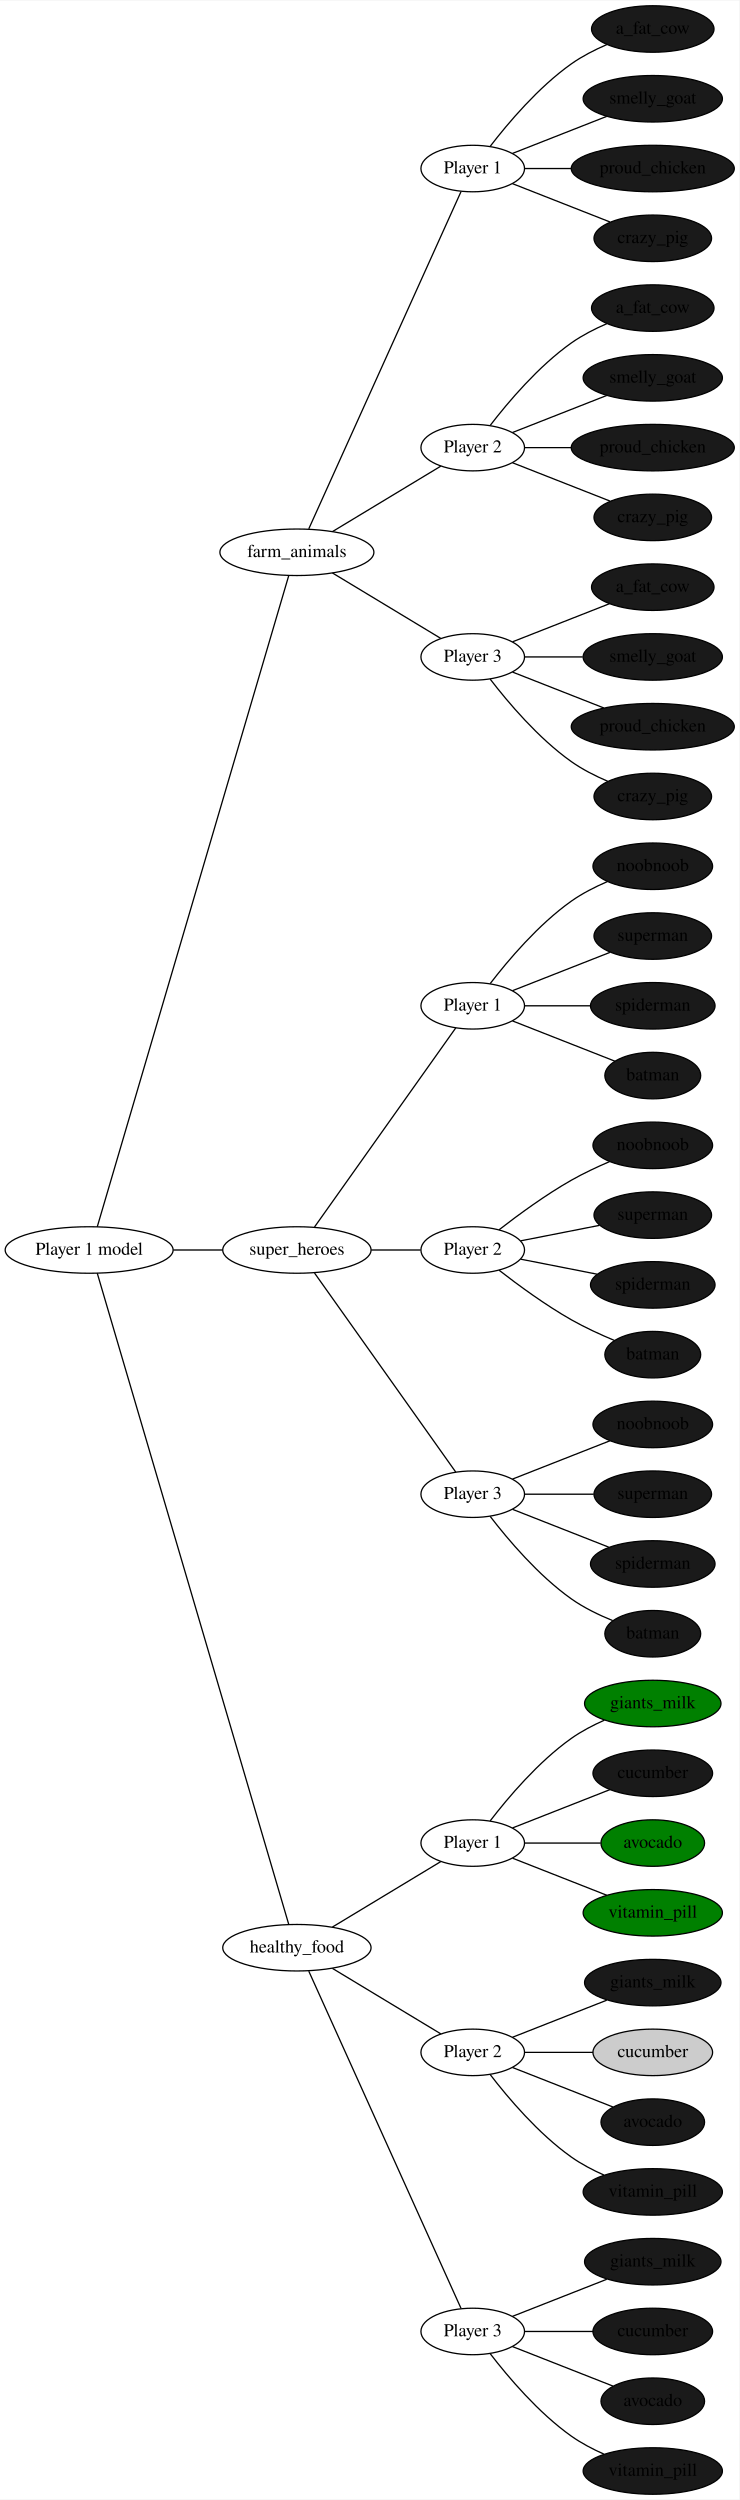
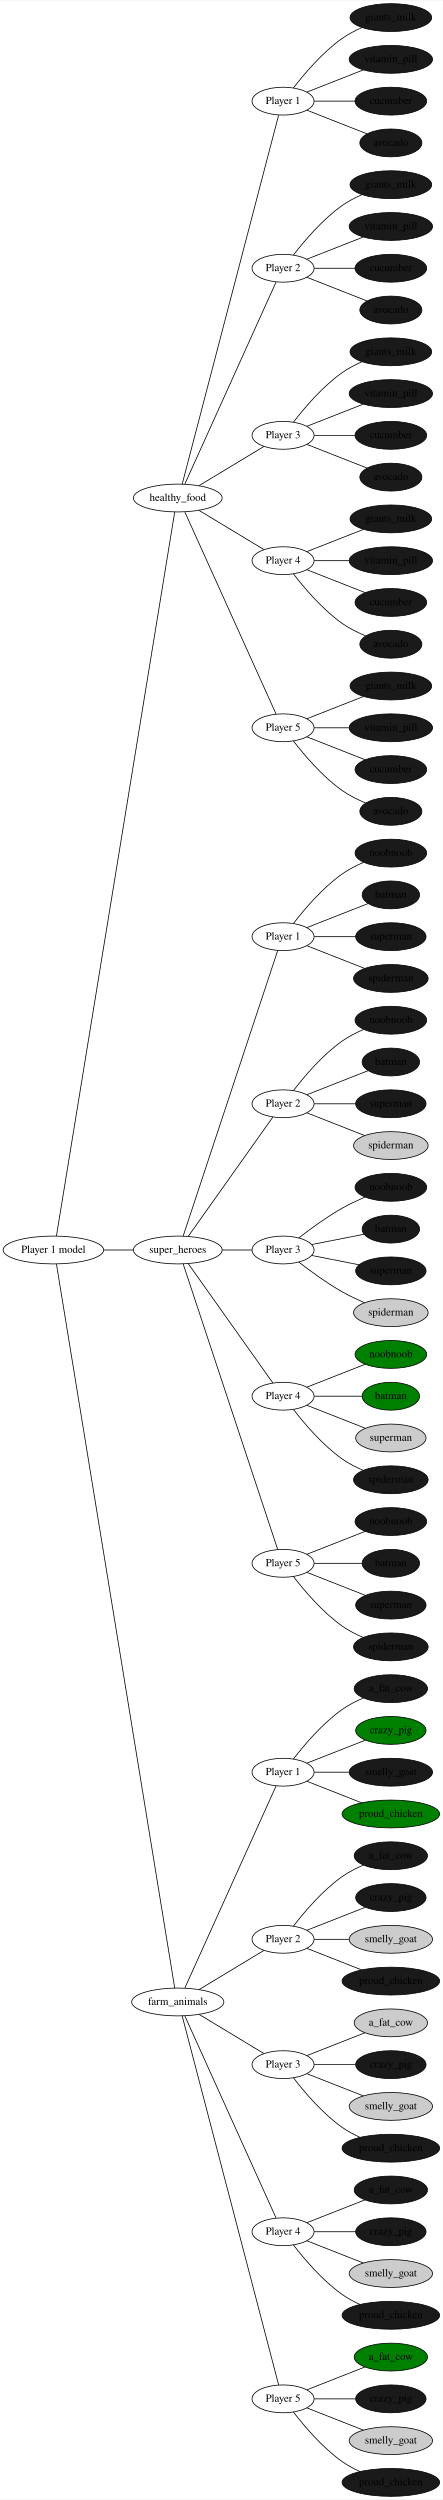
- <svg xmlns="http://www.w3.org/2000/svg" width="572pt" height="1934pt" viewBox="0.00 0.00 572.26 1934.00">
-   <g id="graph0" class="graph" transform="scale(1 1) rotate(0) translate(4 1930)">
-     <polygon fill="white" stroke="none" points="-4,4 -4,-1930 568.26,-1930 568.26,4 -4,4" />
+ <svg xmlns="http://www.w3.org/2000/svg" width="572pt" height="3230pt" viewBox="0.00 0.00 572.26 3230.00">
+   <g id="graph0" class="graph" transform="scale(1 1) rotate(0) translate(4 3226)">
+     <polygon fill="white" stroke="none" points="-4,4 -4,-3226 568.26,-3226 568.26,4 -4,4" />
    <g id="node1" class="node">
-       <ellipse fill="none" stroke="black" cx="64.994" cy="-963" rx="64.989" ry="18" />
-       <text text-anchor="middle" x="64.994" y="-959.3" font-family="Times,serif" font-size="14.00">Player 1 model</text>
+       <ellipse fill="none" stroke="black" cx="64.994" cy="-1611" rx="64.989" ry="18" />
+       <text text-anchor="middle" x="64.994" y="-1607.3" font-family="Times,serif" font-size="14.00">Player 1 model</text>
    </g>
    <g id="node2" class="node">
-       <ellipse fill="none" stroke="black" cx="225.783" cy="-1503" rx="59.59" ry="18" />
-       <text text-anchor="middle" x="225.783" y="-1499.3" font-family="Times,serif" font-size="14.00">farm_animals</text>
+       <ellipse fill="none" stroke="black" cx="225.783" cy="-2583" rx="57.391" ry="18" />
+       <text text-anchor="middle" x="225.783" y="-2579.3" font-family="Times,serif" font-size="14.00">healthy_food</text>
    </g>
    <g id="edge1" class="edge">
-       <path fill="none" stroke="black" d="M71.277,-980.967C95.439,-1063.14 195.277,-1402.66 219.48,-1484.97" />
+       <path fill="none" stroke="black" d="M68.955,-1629.12C88.782,-1750.49 202.08,-2444.03 221.843,-2565" />
+     </g>
+     <g id="node8" class="node">
+       <ellipse fill="none" stroke="black" cx="225.783" cy="-1611" rx="57.391" ry="18" />
+       <text text-anchor="middle" x="225.783" y="-1607.3" font-family="Times,serif" font-size="14.00">super_heroes</text>
+     </g>
+     <g id="edge7" class="edge">
+       <path fill="none" stroke="black" d="M130.122,-1611C142.775,-1611 155.965,-1611 168.342,-1611" />
+     </g>
+     <g id="node14" class="node">
+       <ellipse fill="none" stroke="black" cx="225.783" cy="-639" rx="59.59" ry="18" />
+       <text text-anchor="middle" x="225.783" y="-635.3" font-family="Times,serif" font-size="14.00">farm_animals</text>
+     </g>
+     <g id="edge13" class="edge">
+       <path fill="none" stroke="black" d="M68.955,-1592.88C88.782,-1471.51 202.08,-777.971 221.843,-656.998" />
+     </g>
+     <g id="node3" class="node">
+       <ellipse fill="none" stroke="black" cx="361.874" cy="-3096" rx="40.094" ry="18" />
+       <text text-anchor="middle" x="361.874" y="-3092.3" font-family="Times,serif" font-size="14.00">Player 1</text>
+     </g>
+     <g id="edge2" class="edge">
+       <path fill="none" stroke="black" d="M231.477,-2600.96C252.197,-2680.23 335.366,-2998.41 356.149,-3077.92" />
+     </g>
+     <g id="node4" class="node">
+       <ellipse fill="none" stroke="black" cx="361.874" cy="-2880" rx="40.094" ry="18" />
+       <text text-anchor="middle" x="361.874" y="-2876.3" font-family="Times,serif" font-size="14.00">Player 2</text>
+     </g>
+     <g id="edge3" class="edge">
+       <path fill="none" stroke="black" d="M234.969,-2601.13C258.965,-2654.28 328.937,-2809.26 352.795,-2862.11" />
+     </g>
+     <g id="node5" class="node">
+       <ellipse fill="none" stroke="black" cx="361.874" cy="-2664" rx="40.094" ry="18" />
+       <text text-anchor="middle" x="361.874" y="-2660.3" font-family="Times,serif" font-size="14.00">Player 3</text>
+     </g>
+     <g id="edge4" class="edge">
+       <path fill="none" stroke="black" d="M253.275,-2599C277.699,-2613.76 313.624,-2635.46 337.133,-2649.66" />
    </g>
    <g id="node6" class="node">
-       <ellipse fill="none" stroke="black" cx="225.783" cy="-963" rx="57.391" ry="18" />
-       <text text-anchor="middle" x="225.783" y="-959.3" font-family="Times,serif" font-size="14.00">super_heroes</text>
+       <ellipse fill="none" stroke="black" cx="361.874" cy="-2502" rx="40.094" ry="18" />
+       <text text-anchor="middle" x="361.874" y="-2498.3" font-family="Times,serif" font-size="14.00">Player 4</text>
    </g>
    <g id="edge5" class="edge">
-       <path fill="none" stroke="black" d="M130.122,-963C142.775,-963 155.965,-963 168.342,-963" />
+       <path fill="none" stroke="black" d="M253.275,-2567C277.699,-2552.24 313.624,-2530.54 337.133,-2516.34" />
+     </g>
+     <g id="node7" class="node">
+       <ellipse fill="none" stroke="black" cx="361.874" cy="-2286" rx="40.094" ry="18" />
+       <text text-anchor="middle" x="361.874" y="-2282.3" font-family="Times,serif" font-size="14.00">Player 5</text>
+     </g>
+     <g id="edge6" class="edge">
+       <path fill="none" stroke="black" d="M234.969,-2564.87C258.965,-2511.72 328.937,-2356.74 352.795,-2303.89" />
+     </g>
+     <g id="node20" class="node">
+       <ellipse fill="#1a1a1a" stroke="black" cx="501.215" cy="-3204" rx="52.791" ry="18" />
+       <text text-anchor="middle" x="501.215" y="-3200.3" font-family="Times,serif" font-size="14.00">giants_milk</text>
+     </g>
+     <g id="edge19" class="edge">
+       <path fill="none" stroke="black" d="M375.354,-3113.14C389.088,-3131.02 412.63,-3158.91 438.171,-3177 445.936,-3182.5 454.999,-3187.22 463.761,-3191.11" />
+     </g>
+     <g id="node21" class="node">
+       <ellipse fill="#1a1a1a" stroke="black" cx="501.215" cy="-3150" rx="53.891" ry="18" />
+       <text text-anchor="middle" x="501.215" y="-3146.3" font-family="Times,serif" font-size="14.00">vitamin_pill</text>
+     </g>
+     <g id="edge20" class="edge">
+       <path fill="none" stroke="black" d="M392.675,-3107.72C414.134,-3116.15 443.143,-3127.56 465.625,-3136.4" />
+     </g>
+     <g id="node22" class="node">
+       <ellipse fill="#1a1a1a" stroke="black" cx="501.215" cy="-3096" rx="46.292" ry="18" />
+       <text text-anchor="middle" x="501.215" y="-3092.3" font-family="Times,serif" font-size="14.00">cucumber</text>
+     </g>
+     <g id="edge21" class="edge">
+       <path fill="none" stroke="black" d="M402.231,-3096C418.718,-3096 437.98,-3096 455.042,-3096" />
+     </g>
+     <g id="node23" class="node">
+       <ellipse fill="#1a1a1a" stroke="black" cx="501.215" cy="-3042" rx="40.094" ry="18" />
+       <text text-anchor="middle" x="501.215" y="-3038.3" font-family="Times,serif" font-size="14.00">avocado</text>
+     </g>
+     <g id="edge22" class="edge">
+       <path fill="none" stroke="black" d="M392.675,-3084.28C415.712,-3075.23 447.45,-3062.75 470.472,-3053.69" />
+     </g>
+     <g id="node24" class="node">
+       <ellipse fill="#1a1a1a" stroke="black" cx="501.215" cy="-2988" rx="52.791" ry="18" />
+       <text text-anchor="middle" x="501.215" y="-2984.3" font-family="Times,serif" font-size="14.00">giants_milk</text>
+     </g>
+     <g id="edge23" class="edge">
+       <path fill="none" stroke="black" d="M375.354,-2897.14C389.088,-2915.02 412.63,-2942.91 438.171,-2961 445.936,-2966.5 454.999,-2971.22 463.761,-2975.11" />
+     </g>
+     <g id="node25" class="node">
+       <ellipse fill="#1a1a1a" stroke="black" cx="501.215" cy="-2934" rx="53.891" ry="18" />
+       <text text-anchor="middle" x="501.215" y="-2930.3" font-family="Times,serif" font-size="14.00">vitamin_pill</text>
+     </g>
+     <g id="edge24" class="edge">
+       <path fill="none" stroke="black" d="M392.675,-2891.72C414.134,-2900.15 443.143,-2911.56 465.625,-2920.4" />
+     </g>
+     <g id="node26" class="node">
+       <ellipse fill="#1a1a1a" stroke="black" cx="501.215" cy="-2880" rx="46.292" ry="18" />
+       <text text-anchor="middle" x="501.215" y="-2876.3" font-family="Times,serif" font-size="14.00">cucumber</text>
+     </g>
+     <g id="edge25" class="edge">
+       <path fill="none" stroke="black" d="M402.231,-2880C418.718,-2880 437.98,-2880 455.042,-2880" />
+     </g>
+     <g id="node27" class="node">
+       <ellipse fill="#1a1a1a" stroke="black" cx="501.215" cy="-2826" rx="40.094" ry="18" />
+       <text text-anchor="middle" x="501.215" y="-2822.3" font-family="Times,serif" font-size="14.00">avocado</text>
+     </g>
+     <g id="edge26" class="edge">
+       <path fill="none" stroke="black" d="M392.675,-2868.28C415.712,-2859.23 447.45,-2846.75 470.472,-2837.69" />
+     </g>
+     <g id="node28" class="node">
+       <ellipse fill="#1a1a1a" stroke="black" cx="501.215" cy="-2772" rx="52.791" ry="18" />
+       <text text-anchor="middle" x="501.215" y="-2768.3" font-family="Times,serif" font-size="14.00">giants_milk</text>
+     </g>
+     <g id="edge27" class="edge">
+       <path fill="none" stroke="black" d="M375.354,-2681.14C389.088,-2699.02 412.63,-2726.91 438.171,-2745 445.936,-2750.5 454.999,-2755.22 463.761,-2759.11" />
+     </g>
+     <g id="node29" class="node">
+       <ellipse fill="#1a1a1a" stroke="black" cx="501.215" cy="-2718" rx="53.891" ry="18" />
+       <text text-anchor="middle" x="501.215" y="-2714.3" font-family="Times,serif" font-size="14.00">vitamin_pill</text>
+     </g>
+     <g id="edge28" class="edge">
+       <path fill="none" stroke="black" d="M392.675,-2675.72C414.134,-2684.15 443.143,-2695.56 465.625,-2704.4" />
+     </g>
+     <g id="node30" class="node">
+       <ellipse fill="#1a1a1a" stroke="black" cx="501.215" cy="-2664" rx="46.292" ry="18" />
+       <text text-anchor="middle" x="501.215" y="-2660.3" font-family="Times,serif" font-size="14.00">cucumber</text>
+     </g>
+     <g id="edge29" class="edge">
+       <path fill="none" stroke="black" d="M402.231,-2664C418.718,-2664 437.98,-2664 455.042,-2664" />
+     </g>
+     <g id="node31" class="node">
+       <ellipse fill="#1a1a1a" stroke="black" cx="501.215" cy="-2610" rx="40.094" ry="18" />
+       <text text-anchor="middle" x="501.215" y="-2606.3" font-family="Times,serif" font-size="14.00">avocado</text>
+     </g>
+     <g id="edge30" class="edge">
+       <path fill="none" stroke="black" d="M392.675,-2652.28C415.712,-2643.23 447.45,-2630.75 470.472,-2621.69" />
+     </g>
+     <g id="node32" class="node">
+       <ellipse fill="#1a1a1a" stroke="black" cx="501.215" cy="-2556" rx="52.791" ry="18" />
+       <text text-anchor="middle" x="501.215" y="-2552.3" font-family="Times,serif" font-size="14.00">giants_milk</text>
+     </g>
+     <g id="edge31" class="edge">
+       <path fill="none" stroke="black" d="M392.675,-2513.72C414.134,-2522.15 443.143,-2533.56 465.625,-2542.4" />
+     </g>
+     <g id="node33" class="node">
+       <ellipse fill="#1a1a1a" stroke="black" cx="501.215" cy="-2502" rx="53.891" ry="18" />
+       <text text-anchor="middle" x="501.215" y="-2498.3" font-family="Times,serif" font-size="14.00">vitamin_pill</text>
+     </g>
+     <g id="edge32" class="edge">
+       <path fill="none" stroke="black" d="M402.231,-2502C416.181,-2502 432.119,-2502 447.03,-2502" />
+     </g>
+     <g id="node34" class="node">
+       <ellipse fill="#1a1a1a" stroke="black" cx="501.215" cy="-2448" rx="46.292" ry="18" />
+       <text text-anchor="middle" x="501.215" y="-2444.3" font-family="Times,serif" font-size="14.00">cucumber</text>
+     </g>
+     <g id="edge33" class="edge">
+       <path fill="none" stroke="black" d="M392.675,-2490.28C414.923,-2481.54 445.287,-2469.6 468.077,-2460.64" />
+     </g>
+     <g id="node35" class="node">
+       <ellipse fill="#1a1a1a" stroke="black" cx="501.215" cy="-2394" rx="40.094" ry="18" />
+       <text text-anchor="middle" x="501.215" y="-2390.3" font-family="Times,serif" font-size="14.00">avocado</text>
+     </g>
+     <g id="edge34" class="edge">
+       <path fill="none" stroke="black" d="M375.354,-2484.86C389.088,-2466.98 412.63,-2439.09 438.171,-2421 447.374,-2414.48 458.4,-2409.06 468.587,-2404.82" />
+     </g>
+     <g id="node36" class="node">
+       <ellipse fill="#1a1a1a" stroke="black" cx="501.215" cy="-2340" rx="52.791" ry="18" />
+       <text text-anchor="middle" x="501.215" y="-2336.3" font-family="Times,serif" font-size="14.00">giants_milk</text>
+     </g>
+     <g id="edge35" class="edge">
+       <path fill="none" stroke="black" d="M392.675,-2297.72C414.134,-2306.15 443.143,-2317.56 465.625,-2326.4" />
+     </g>
+     <g id="node37" class="node">
+       <ellipse fill="#1a1a1a" stroke="black" cx="501.215" cy="-2286" rx="53.891" ry="18" />
+       <text text-anchor="middle" x="501.215" y="-2282.3" font-family="Times,serif" font-size="14.00">vitamin_pill</text>
+     </g>
+     <g id="edge36" class="edge">
+       <path fill="none" stroke="black" d="M402.231,-2286C416.181,-2286 432.119,-2286 447.03,-2286" />
+     </g>
+     <g id="node38" class="node">
+       <ellipse fill="#1a1a1a" stroke="black" cx="501.215" cy="-2232" rx="46.292" ry="18" />
+       <text text-anchor="middle" x="501.215" y="-2228.3" font-family="Times,serif" font-size="14.00">cucumber</text>
+     </g>
+     <g id="edge37" class="edge">
+       <path fill="none" stroke="black" d="M392.675,-2274.28C414.923,-2265.54 445.287,-2253.6 468.077,-2244.64" />
+     </g>
+     <g id="node39" class="node">
+       <ellipse fill="#1a1a1a" stroke="black" cx="501.215" cy="-2178" rx="40.094" ry="18" />
+       <text text-anchor="middle" x="501.215" y="-2174.3" font-family="Times,serif" font-size="14.00">avocado</text>
+     </g>
+     <g id="edge38" class="edge">
+       <path fill="none" stroke="black" d="M375.354,-2268.86C389.088,-2250.98 412.63,-2223.09 438.171,-2205 447.374,-2198.48 458.4,-2193.06 468.587,-2188.82" />
+     </g>
+     <g id="node9" class="node">
+       <ellipse fill="none" stroke="black" cx="361.874" cy="-2016" rx="40.094" ry="18" />
+       <text text-anchor="middle" x="361.874" y="-2012.3" font-family="Times,serif" font-size="14.00">Player 1</text>
+     </g>
+     <g id="edge8" class="edge">
+       <path fill="none" stroke="black" d="M232.718,-1628.92C254.867,-1695.82 332.567,-1930.5 354.856,-1997.82" />
    </g>
    <g id="node10" class="node">
-       <ellipse fill="none" stroke="black" cx="225.783" cy="-423" rx="57.391" ry="18" />
-       <text text-anchor="middle" x="225.783" y="-419.3" font-family="Times,serif" font-size="14.00">healthy_food</text>
+       <ellipse fill="none" stroke="black" cx="361.874" cy="-1800" rx="40.094" ry="18" />
+       <text text-anchor="middle" x="361.874" y="-1796.3" font-family="Times,serif" font-size="14.00">Player 2</text>
    </g>
    <g id="edge9" class="edge">
-       <path fill="none" stroke="black" d="M71.277,-945.033C95.439,-862.864 195.277,-523.344 219.48,-441.034" />
-     </g>
-     <g id="node3" class="node">
-       <ellipse fill="none" stroke="black" cx="361.874" cy="-1800" rx="40.094" ry="18" />
-       <text text-anchor="middle" x="361.874" y="-1796.3" font-family="Times,serif" font-size="14.00">Player 1</text>
-     </g>
-     <g id="edge2" class="edge">
-       <path fill="none" stroke="black" d="M234.969,-1521.13C258.965,-1574.28 328.937,-1729.26 352.795,-1782.11" />
-     </g>
-     <g id="node4" class="node">
-       <ellipse fill="none" stroke="black" cx="361.874" cy="-1584" rx="40.094" ry="18" />
-       <text text-anchor="middle" x="361.874" y="-1580.3" font-family="Times,serif" font-size="14.00">Player 2</text>
-     </g>
-     <g id="edge3" class="edge">
-       <path fill="none" stroke="black" d="M253.275,-1519C277.699,-1533.76 313.624,-1555.46 337.133,-1569.66" />
-     </g>
-     <g id="node5" class="node">
+       <path fill="none" stroke="black" d="M239.398,-1628.78C265.15,-1665.08 323.469,-1747.28 348.777,-1782.95" />
+     </g>
+     <g id="node11" class="node">
+       <ellipse fill="none" stroke="black" cx="361.874" cy="-1611" rx="40.094" ry="18" />
+       <text text-anchor="middle" x="361.874" y="-1607.3" font-family="Times,serif" font-size="14.00">Player 3</text>
+     </g>
+     <g id="edge10" class="edge">
+       <path fill="none" stroke="black" d="M283.261,-1611C296.145,-1611 309.562,-1611 321.546,-1611" />
+     </g>
+     <g id="node12" class="node">
      <ellipse fill="none" stroke="black" cx="361.874" cy="-1422" rx="40.094" ry="18" />
-       <text text-anchor="middle" x="361.874" y="-1418.3" font-family="Times,serif" font-size="14.00">Player 3</text>
-     </g>
-     <g id="edge4" class="edge">
-       <path fill="none" stroke="black" d="M253.275,-1487C277.699,-1472.24 313.624,-1450.54 337.133,-1436.34" />
-     </g>
-     <g id="node14" class="node">
-       <ellipse fill="#1a1a1a" stroke="black" cx="501.215" cy="-1908" rx="47.392" ry="18" />
-       <text text-anchor="middle" x="501.215" y="-1904.3" font-family="Times,serif" font-size="14.00">a_fat_cow</text>
-     </g>
-     <g id="edge13" class="edge">
-       <path fill="none" stroke="black" d="M375.354,-1817.14C389.088,-1835.02 412.63,-1862.91 438.171,-1881 446.511,-1886.91 456.349,-1891.92 465.702,-1895.96" />
-     </g>
-     <g id="node15" class="node">
-       <ellipse fill="#1a1a1a" stroke="black" cx="501.215" cy="-1854" rx="53.891" ry="18" />
-       <text text-anchor="middle" x="501.215" y="-1850.3" font-family="Times,serif" font-size="14.00">smelly_goat</text>
-     </g>
-     <g id="edge14" class="edge">
-       <path fill="none" stroke="black" d="M392.675,-1811.72C414.134,-1820.15 443.143,-1831.56 465.625,-1840.4" />
-     </g>
-     <g id="node16" class="node">
-       <ellipse fill="#1a1a1a" stroke="black" cx="501.215" cy="-1800" rx="63.089" ry="18" />
-       <text text-anchor="middle" x="501.215" y="-1796.3" font-family="Times,serif" font-size="14.00">proud_chicken</text>
-     </g>
-     <g id="edge15" class="edge">
-       <path fill="none" stroke="black" d="M402.231,-1800C413.407,-1800 425.859,-1800 438.036,-1800" />
-     </g>
-     <g id="node17" class="node">
-       <ellipse fill="#1a1a1a" stroke="black" cx="501.215" cy="-1746" rx="45.492" ry="18" />
-       <text text-anchor="middle" x="501.215" y="-1742.3" font-family="Times,serif" font-size="14.00">crazy_pig</text>
-     </g>
-     <g id="edge16" class="edge">
-       <path fill="none" stroke="black" d="M392.675,-1788.28C414.923,-1779.54 445.287,-1767.6 468.077,-1758.64" />
-     </g>
-     <g id="node18" class="node">
-       <ellipse fill="#1a1a1a" stroke="black" cx="501.215" cy="-1692" rx="47.392" ry="18" />
-       <text text-anchor="middle" x="501.215" y="-1688.3" font-family="Times,serif" font-size="14.00">a_fat_cow</text>
-     </g>
-     <g id="edge17" class="edge">
-       <path fill="none" stroke="black" d="M375.354,-1601.14C389.088,-1619.02 412.63,-1646.91 438.171,-1665 446.511,-1670.91 456.349,-1675.92 465.702,-1679.96" />
-     </g>
-     <g id="node19" class="node">
-       <ellipse fill="#1a1a1a" stroke="black" cx="501.215" cy="-1638" rx="53.891" ry="18" />
-       <text text-anchor="middle" x="501.215" y="-1634.3" font-family="Times,serif" font-size="14.00">smelly_goat</text>
-     </g>
-     <g id="edge18" class="edge">
-       <path fill="none" stroke="black" d="M392.675,-1595.72C414.134,-1604.15 443.143,-1615.56 465.625,-1624.4" />
-     </g>
-     <g id="node20" class="node">
-       <ellipse fill="#1a1a1a" stroke="black" cx="501.215" cy="-1584" rx="63.089" ry="18" />
-       <text text-anchor="middle" x="501.215" y="-1580.3" font-family="Times,serif" font-size="14.00">proud_chicken</text>
-     </g>
-     <g id="edge19" class="edge">
-       <path fill="none" stroke="black" d="M402.231,-1584C413.407,-1584 425.859,-1584 438.036,-1584" />
-     </g>
-     <g id="node21" class="node">
-       <ellipse fill="#1a1a1a" stroke="black" cx="501.215" cy="-1530" rx="45.492" ry="18" />
-       <text text-anchor="middle" x="501.215" y="-1526.3" font-family="Times,serif" font-size="14.00">crazy_pig</text>
-     </g>
-     <g id="edge20" class="edge">
-       <path fill="none" stroke="black" d="M392.675,-1572.28C414.923,-1563.54 445.287,-1551.6 468.077,-1542.64" />
-     </g>
-     <g id="node22" class="node">
-       <ellipse fill="#1a1a1a" stroke="black" cx="501.215" cy="-1476" rx="47.392" ry="18" />
-       <text text-anchor="middle" x="501.215" y="-1472.3" font-family="Times,serif" font-size="14.00">a_fat_cow</text>
-     </g>
-     <g id="edge21" class="edge">
-       <path fill="none" stroke="black" d="M392.675,-1433.72C414.765,-1442.4 444.856,-1454.23 467.591,-1463.17" />
-     </g>
-     <g id="node23" class="node">
-       <ellipse fill="#1a1a1a" stroke="black" cx="501.215" cy="-1422" rx="53.891" ry="18" />
-       <text text-anchor="middle" x="501.215" y="-1418.3" font-family="Times,serif" font-size="14.00">smelly_goat</text>
-     </g>
-     <g id="edge22" class="edge">
-       <path fill="none" stroke="black" d="M402.231,-1422C416.181,-1422 432.119,-1422 447.03,-1422" />
-     </g>
-     <g id="node24" class="node">
-       <ellipse fill="#1a1a1a" stroke="black" cx="501.215" cy="-1368" rx="63.089" ry="18" />
-       <text text-anchor="middle" x="501.215" y="-1364.3" font-family="Times,serif" font-size="14.00">proud_chicken</text>
-     </g>
-     <g id="edge23" class="edge">
-       <path fill="none" stroke="black" d="M392.675,-1410.28C413.424,-1402.12 441.232,-1391.19 463.372,-1382.49" />
-     </g>
-     <g id="node25" class="node">
-       <ellipse fill="#1a1a1a" stroke="black" cx="501.215" cy="-1314" rx="45.492" ry="18" />
-       <text text-anchor="middle" x="501.215" y="-1310.3" font-family="Times,serif" font-size="14.00">crazy_pig</text>
-     </g>
-     <g id="edge24" class="edge">
-       <path fill="none" stroke="black" d="M375.354,-1404.86C389.088,-1386.98 412.63,-1359.09 438.171,-1341 446.703,-1334.96 456.802,-1329.85 466.347,-1325.77" />
-     </g>
-     <g id="node7" class="node">
-       <ellipse fill="none" stroke="black" cx="361.874" cy="-1152" rx="40.094" ry="18" />
-       <text text-anchor="middle" x="361.874" y="-1148.3" font-family="Times,serif" font-size="14.00">Player 1</text>
-     </g>
-     <g id="edge6" class="edge">
-       <path fill="none" stroke="black" d="M239.398,-980.781C265.15,-1017.08 323.469,-1099.28 348.777,-1134.95" />
-     </g>
-     <g id="node8" class="node">
-       <ellipse fill="none" stroke="black" cx="361.874" cy="-963" rx="40.094" ry="18" />
-       <text text-anchor="middle" x="361.874" y="-959.3" font-family="Times,serif" font-size="14.00">Player 2</text>
-     </g>
-     <g id="edge7" class="edge">
-       <path fill="none" stroke="black" d="M283.261,-963C296.145,-963 309.562,-963 321.546,-963" />
-     </g>
-     <g id="node9" class="node">
-       <ellipse fill="none" stroke="black" cx="361.874" cy="-774" rx="40.094" ry="18" />
-       <text text-anchor="middle" x="361.874" y="-770.3" font-family="Times,serif" font-size="14.00">Player 3</text>
-     </g>
-     <g id="edge8" class="edge">
-       <path fill="none" stroke="black" d="M239.398,-945.219C265.15,-908.922 323.469,-826.723 348.777,-791.05" />
-     </g>
-     <g id="node26" class="node">
+       <text text-anchor="middle" x="361.874" y="-1418.3" font-family="Times,serif" font-size="14.00">Player 4</text>
+     </g>
+     <g id="edge11" class="edge">
+       <path fill="none" stroke="black" d="M239.398,-1593.22C265.15,-1556.92 323.469,-1474.72 348.777,-1439.05" />
+     </g>
+     <g id="node13" class="node">
+       <ellipse fill="none" stroke="black" cx="361.874" cy="-1206" rx="40.094" ry="18" />
+       <text text-anchor="middle" x="361.874" y="-1202.3" font-family="Times,serif" font-size="14.00">Player 5</text>
+     </g>
+     <g id="edge12" class="edge">
+       <path fill="none" stroke="black" d="M232.718,-1593.08C254.867,-1526.18 332.567,-1291.5 354.856,-1224.18" />
+     </g>
+     <g id="node40" class="node">
+       <ellipse fill="#1a1a1a" stroke="black" cx="501.215" cy="-2124" rx="46.292" ry="18" />
+       <text text-anchor="middle" x="501.215" y="-2120.3" font-family="Times,serif" font-size="14.00">noobnoob</text>
+     </g>
+     <g id="edge39" class="edge">
+       <path fill="none" stroke="black" d="M375.354,-2033.14C389.088,-2051.02 412.63,-2078.91 438.171,-2097 446.607,-2102.97 456.575,-2108.03 466.025,-2112.1" />
+     </g>
+     <g id="node41" class="node">
+       <ellipse fill="#1a1a1a" stroke="black" cx="501.215" cy="-2070" rx="37.093" ry="18" />
+       <text text-anchor="middle" x="501.215" y="-2066.3" font-family="Times,serif" font-size="14.00">batman</text>
+     </g>
+     <g id="edge40" class="edge">
+       <path fill="none" stroke="black" d="M392.675,-2027.72C416.185,-2036.96 448.758,-2049.77 471.88,-2058.86" />
+     </g>
+     <g id="node42" class="node">
+       <ellipse fill="#1a1a1a" stroke="black" cx="501.215" cy="-2016" rx="45.492" ry="18" />
+       <text text-anchor="middle" x="501.215" y="-2012.3" font-family="Times,serif" font-size="14.00">superman</text>
+     </g>
+     <g id="edge41" class="edge">
+       <path fill="none" stroke="black" d="M402.231,-2016C418.876,-2016 438.351,-2016 455.534,-2016" />
+     </g>
+     <g id="node43" class="node">
+       <ellipse fill="#1a1a1a" stroke="black" cx="501.215" cy="-1962" rx="48.192" ry="18" />
+       <text text-anchor="middle" x="501.215" y="-1958.3" font-family="Times,serif" font-size="14.00">spiderman</text>
+     </g>
+     <g id="edge42" class="edge">
+       <path fill="none" stroke="black" d="M392.675,-2004.28C414.607,-1995.66 444.427,-1983.93 467.103,-1975.02" />
+     </g>
+     <g id="node44" class="node">
+       <ellipse fill="#1a1a1a" stroke="black" cx="501.215" cy="-1908" rx="46.292" ry="18" />
+       <text text-anchor="middle" x="501.215" y="-1904.3" font-family="Times,serif" font-size="14.00">noobnoob</text>
+     </g>
+     <g id="edge43" class="edge">
+       <path fill="none" stroke="black" d="M375.354,-1817.14C389.088,-1835.02 412.63,-1862.91 438.171,-1881 446.607,-1886.97 456.575,-1892.03 466.025,-1896.1" />
+     </g>
+     <g id="node45" class="node">
+       <ellipse fill="#1a1a1a" stroke="black" cx="501.215" cy="-1854" rx="37.093" ry="18" />
+       <text text-anchor="middle" x="501.215" y="-1850.3" font-family="Times,serif" font-size="14.00">batman</text>
+     </g>
+     <g id="edge44" class="edge">
+       <path fill="none" stroke="black" d="M392.675,-1811.72C416.185,-1820.96 448.758,-1833.77 471.88,-1842.86" />
+     </g>
+     <g id="node46" class="node">
+       <ellipse fill="#1a1a1a" stroke="black" cx="501.215" cy="-1800" rx="45.492" ry="18" />
+       <text text-anchor="middle" x="501.215" y="-1796.3" font-family="Times,serif" font-size="14.00">superman</text>
+     </g>
+     <g id="edge45" class="edge">
+       <path fill="none" stroke="black" d="M402.231,-1800C418.876,-1800 438.351,-1800 455.534,-1800" />
+     </g>
+     <g id="node47" class="node">
+       <ellipse fill="#cccccc" stroke="black" cx="501.215" cy="-1746" rx="48.192" ry="18" />
+       <text text-anchor="middle" x="501.215" y="-1742.3" font-family="Times,serif" font-size="14.00">spiderman</text>
+     </g>
+     <g id="edge46" class="edge">
+       <path fill="none" stroke="black" d="M392.675,-1788.28C414.607,-1779.66 444.427,-1767.93 467.103,-1759.02" />
+     </g>
+     <g id="node48" class="node">
+       <ellipse fill="#1a1a1a" stroke="black" cx="501.215" cy="-1692" rx="46.292" ry="18" />
+       <text text-anchor="middle" x="501.215" y="-1688.3" font-family="Times,serif" font-size="14.00">noobnoob</text>
+     </g>
+     <g id="edge47" class="edge">
+       <path fill="none" stroke="black" d="M382.242,-1626.64C397.015,-1638.13 418.166,-1653.64 438.171,-1665 447.467,-1670.28 457.994,-1675.21 467.703,-1679.39" />
+     </g>
+     <g id="node49" class="node">
+       <ellipse fill="#1a1a1a" stroke="black" cx="501.215" cy="-1638" rx="37.093" ry="18" />
+       <text text-anchor="middle" x="501.215" y="-1634.3" font-family="Times,serif" font-size="14.00">batman</text>
+     </g>
+     <g id="edge48" class="edge">
+       <path fill="none" stroke="black" d="M398.959,-1618.09C419.941,-1622.22 446.206,-1627.38 466.728,-1631.42" />
+     </g>
+     <g id="node50" class="node">
+       <ellipse fill="#1a1a1a" stroke="black" cx="501.215" cy="-1584" rx="45.492" ry="18" />
+       <text text-anchor="middle" x="501.215" y="-1580.3" font-family="Times,serif" font-size="14.00">superman</text>
+     </g>
+     <g id="edge49" class="edge">
+       <path fill="none" stroke="black" d="M398.959,-1603.91C417.715,-1600.22 440.694,-1595.7 460.017,-1591.9" />
+     </g>
+     <g id="node51" class="node">
+       <ellipse fill="#cccccc" stroke="black" cx="501.215" cy="-1530" rx="48.192" ry="18" />
+       <text text-anchor="middle" x="501.215" y="-1526.3" font-family="Times,serif" font-size="14.00">spiderman</text>
+     </g>
+     <g id="edge50" class="edge">
+       <path fill="none" stroke="black" d="M382.242,-1595.36C397.015,-1583.87 418.166,-1568.36 438.171,-1557 447.263,-1551.84 457.532,-1547 467.061,-1542.89" />
+     </g>
+     <g id="node52" class="node">
+       <ellipse fill="green" stroke="black" cx="501.215" cy="-1476" rx="46.292" ry="18" />
+       <text text-anchor="middle" x="501.215" y="-1472.3" font-family="Times,serif" font-size="14.00">noobnoob</text>
+     </g>
+     <g id="edge51" class="edge">
+       <path fill="none" stroke="black" d="M392.675,-1433.72C414.923,-1442.46 445.287,-1454.4 468.077,-1463.36" />
+     </g>
+     <g id="node53" class="node">
+       <ellipse fill="green" stroke="black" cx="501.215" cy="-1422" rx="37.093" ry="18" />
+       <text text-anchor="middle" x="501.215" y="-1418.3" font-family="Times,serif" font-size="14.00">batman</text>
+     </g>
+     <g id="edge52" class="edge">
+       <path fill="none" stroke="black" d="M402.231,-1422C421.73,-1422 445.111,-1422 464.143,-1422" />
+     </g>
+     <g id="node54" class="node">
+       <ellipse fill="#cccccc" stroke="black" cx="501.215" cy="-1368" rx="45.492" ry="18" />
+       <text text-anchor="middle" x="501.215" y="-1364.3" font-family="Times,serif" font-size="14.00">superman</text>
+     </g>
+     <g id="edge53" class="edge">
+       <path fill="none" stroke="black" d="M392.675,-1410.28C414.923,-1401.54 445.287,-1389.6 468.077,-1380.64" />
+     </g>
+     <g id="node55" class="node">
+       <ellipse fill="#1a1a1a" stroke="black" cx="501.215" cy="-1314" rx="48.192" ry="18" />
+       <text text-anchor="middle" x="501.215" y="-1310.3" font-family="Times,serif" font-size="14.00">spiderman</text>
+     </g>
+     <g id="edge54" class="edge">
+       <path fill="none" stroke="black" d="M375.354,-1404.86C389.088,-1386.98 412.63,-1359.09 438.171,-1341 446.416,-1335.16 456.123,-1330.2 465.38,-1326.18" />
+     </g>
+     <g id="node56" class="node">
      <ellipse fill="#1a1a1a" stroke="black" cx="501.215" cy="-1260" rx="46.292" ry="18" />
      <text text-anchor="middle" x="501.215" y="-1256.3" font-family="Times,serif" font-size="14.00">noobnoob</text>
    </g>
-     <g id="edge25" class="edge">
-       <path fill="none" stroke="black" d="M375.354,-1169.14C389.088,-1187.02 412.63,-1214.91 438.171,-1233 446.607,-1238.97 456.575,-1244.03 466.025,-1248.1" />
-     </g>
-     <g id="node27" class="node">
-       <ellipse fill="#1a1a1a" stroke="black" cx="501.215" cy="-1206" rx="45.492" ry="18" />
-       <text text-anchor="middle" x="501.215" y="-1202.3" font-family="Times,serif" font-size="14.00">superman</text>
-     </g>
-     <g id="edge26" class="edge">
-       <path fill="none" stroke="black" d="M392.675,-1163.72C414.923,-1172.46 445.287,-1184.4 468.077,-1193.36" />
-     </g>
-     <g id="node28" class="node">
-       <ellipse fill="#1a1a1a" stroke="black" cx="501.215" cy="-1152" rx="48.192" ry="18" />
-       <text text-anchor="middle" x="501.215" y="-1148.3" font-family="Times,serif" font-size="14.00">spiderman</text>
-     </g>
-     <g id="edge27" class="edge">
-       <path fill="none" stroke="black" d="M402.231,-1152C418.084,-1152 436.503,-1152 453.064,-1152" />
-     </g>
-     <g id="node29" class="node">
-       <ellipse fill="#1a1a1a" stroke="black" cx="501.215" cy="-1098" rx="37.093" ry="18" />
-       <text text-anchor="middle" x="501.215" y="-1094.3" font-family="Times,serif" font-size="14.00">batman</text>
-     </g>
-     <g id="edge28" class="edge">
-       <path fill="none" stroke="black" d="M392.675,-1140.28C416.185,-1131.04 448.758,-1118.23 471.88,-1109.14" />
-     </g>
-     <g id="node30" class="node">
-       <ellipse fill="#1a1a1a" stroke="black" cx="501.215" cy="-1044" rx="46.292" ry="18" />
-       <text text-anchor="middle" x="501.215" y="-1040.3" font-family="Times,serif" font-size="14.00">noobnoob</text>
-     </g>
-     <g id="edge29" class="edge">
-       <path fill="none" stroke="black" d="M382.242,-978.638C397.015,-990.125 418.166,-1005.64 438.171,-1017 447.467,-1022.28 457.994,-1027.21 467.703,-1031.39" />
-     </g>
-     <g id="node31" class="node">
-       <ellipse fill="#1a1a1a" stroke="black" cx="501.215" cy="-990" rx="45.492" ry="18" />
-       <text text-anchor="middle" x="501.215" y="-986.3" font-family="Times,serif" font-size="14.00">superman</text>
-     </g>
-     <g id="edge30" class="edge">
-       <path fill="none" stroke="black" d="M398.959,-970.094C417.715,-973.781 440.694,-978.299 460.017,-982.097" />
-     </g>
-     <g id="node32" class="node">
-       <ellipse fill="#1a1a1a" stroke="black" cx="501.215" cy="-936" rx="48.192" ry="18" />
-       <text text-anchor="middle" x="501.215" y="-932.3" font-family="Times,serif" font-size="14.00">spiderman</text>
-     </g>
-     <g id="edge31" class="edge">
-       <path fill="none" stroke="black" d="M398.959,-955.906C417.079,-952.344 439.141,-948.007 458.04,-944.291" />
-     </g>
-     <g id="node33" class="node">
-       <ellipse fill="#1a1a1a" stroke="black" cx="501.215" cy="-882" rx="37.093" ry="18" />
-       <text text-anchor="middle" x="501.215" y="-878.3" font-family="Times,serif" font-size="14.00">batman</text>
-     </g>
-     <g id="edge32" class="edge">
-       <path fill="none" stroke="black" d="M382.242,-947.362C397.015,-935.875 418.166,-920.356 438.171,-909 448.693,-903.027 460.792,-897.489 471.496,-893.004" />
-     </g>
-     <g id="node34" class="node">
-       <ellipse fill="#1a1a1a" stroke="black" cx="501.215" cy="-828" rx="46.292" ry="18" />
-       <text text-anchor="middle" x="501.215" y="-824.3" font-family="Times,serif" font-size="14.00">noobnoob</text>
-     </g>
-     <g id="edge33" class="edge">
-       <path fill="none" stroke="black" d="M392.675,-785.717C414.923,-794.465 445.287,-806.403 468.077,-815.364" />
-     </g>
-     <g id="node35" class="node">
+     <g id="edge55" class="edge">
+       <path fill="none" stroke="black" d="M392.675,-1217.72C414.923,-1226.46 445.287,-1238.4 468.077,-1247.36" />
+     </g>
+     <g id="node57" class="node">
+       <ellipse fill="#1a1a1a" stroke="black" cx="501.215" cy="-1206" rx="37.093" ry="18" />
+       <text text-anchor="middle" x="501.215" y="-1202.3" font-family="Times,serif" font-size="14.00">batman</text>
+     </g>
+     <g id="edge56" class="edge">
+       <path fill="none" stroke="black" d="M402.231,-1206C421.73,-1206 445.111,-1206 464.143,-1206" />
+     </g>
+     <g id="node58" class="node">
+       <ellipse fill="#1a1a1a" stroke="black" cx="501.215" cy="-1152" rx="45.492" ry="18" />
+       <text text-anchor="middle" x="501.215" y="-1148.3" font-family="Times,serif" font-size="14.00">superman</text>
+     </g>
+     <g id="edge57" class="edge">
+       <path fill="none" stroke="black" d="M392.675,-1194.28C414.923,-1185.54 445.287,-1173.6 468.077,-1164.64" />
+     </g>
+     <g id="node59" class="node">
+       <ellipse fill="#1a1a1a" stroke="black" cx="501.215" cy="-1098" rx="48.192" ry="18" />
+       <text text-anchor="middle" x="501.215" y="-1094.3" font-family="Times,serif" font-size="14.00">spiderman</text>
+     </g>
+     <g id="edge58" class="edge">
+       <path fill="none" stroke="black" d="M375.354,-1188.86C389.088,-1170.98 412.63,-1143.09 438.171,-1125 446.416,-1119.16 456.123,-1114.2 465.38,-1110.18" />
+     </g>
+     <g id="node15" class="node">
+       <ellipse fill="none" stroke="black" cx="361.874" cy="-936" rx="40.094" ry="18" />
+       <text text-anchor="middle" x="361.874" y="-932.3" font-family="Times,serif" font-size="14.00">Player 1</text>
+     </g>
+     <g id="edge14" class="edge">
+       <path fill="none" stroke="black" d="M234.969,-657.132C258.965,-710.28 328.937,-865.262 352.795,-918.106" />
+     </g>
+     <g id="node16" class="node">
+       <ellipse fill="none" stroke="black" cx="361.874" cy="-720" rx="40.094" ry="18" />
+       <text text-anchor="middle" x="361.874" y="-716.3" font-family="Times,serif" font-size="14.00">Player 2</text>
+     </g>
+     <g id="edge15" class="edge">
+       <path fill="none" stroke="black" d="M253.275,-655.003C277.699,-669.757 313.624,-691.458 337.133,-705.659" />
+     </g>
+     <g id="node17" class="node">
+       <ellipse fill="none" stroke="black" cx="361.874" cy="-558" rx="40.094" ry="18" />
+       <text text-anchor="middle" x="361.874" y="-554.3" font-family="Times,serif" font-size="14.00">Player 3</text>
+     </g>
+     <g id="edge16" class="edge">
+       <path fill="none" stroke="black" d="M253.275,-622.997C277.699,-608.243 313.624,-586.542 337.133,-572.341" />
+     </g>
+     <g id="node18" class="node">
+       <ellipse fill="none" stroke="black" cx="361.874" cy="-342" rx="40.094" ry="18" />
+       <text text-anchor="middle" x="361.874" y="-338.3" font-family="Times,serif" font-size="14.00">Player 4</text>
+     </g>
+     <g id="edge17" class="edge">
+       <path fill="none" stroke="black" d="M234.969,-620.868C258.965,-567.72 328.937,-412.738 352.795,-359.894" />
+     </g>
+     <g id="node19" class="node">
+       <ellipse fill="none" stroke="black" cx="361.874" cy="-126" rx="40.094" ry="18" />
+       <text text-anchor="middle" x="361.874" y="-122.3" font-family="Times,serif" font-size="14.00">Player 5</text>
+     </g>
+     <g id="edge18" class="edge">
+       <path fill="none" stroke="black" d="M231.477,-621.043C252.197,-541.773 335.366,-223.589 356.149,-144.077" />
+     </g>
+     <g id="node60" class="node">
+       <ellipse fill="#1a1a1a" stroke="black" cx="501.215" cy="-1044" rx="47.392" ry="18" />
+       <text text-anchor="middle" x="501.215" y="-1040.3" font-family="Times,serif" font-size="14.00">a_fat_cow</text>
+     </g>
+     <g id="edge59" class="edge">
+       <path fill="none" stroke="black" d="M375.354,-953.142C389.088,-971.021 412.63,-998.914 438.171,-1017 446.511,-1022.91 456.349,-1027.92 465.702,-1031.96" />
+     </g>
+     <g id="node61" class="node">
+       <ellipse fill="green" stroke="black" cx="501.215" cy="-990" rx="45.492" ry="18" />
+       <text text-anchor="middle" x="501.215" y="-986.3" font-family="Times,serif" font-size="14.00">crazy_pig</text>
+     </g>
+     <g id="edge60" class="edge">
+       <path fill="none" stroke="black" d="M392.675,-947.717C414.923,-956.465 445.287,-968.403 468.077,-977.364" />
+     </g>
+     <g id="node62" class="node">
+       <ellipse fill="#1a1a1a" stroke="black" cx="501.215" cy="-936" rx="53.891" ry="18" />
+       <text text-anchor="middle" x="501.215" y="-932.3" font-family="Times,serif" font-size="14.00">smelly_goat</text>
+     </g>
+     <g id="edge61" class="edge">
+       <path fill="none" stroke="black" d="M402.231,-936C416.181,-936 432.119,-936 447.03,-936" />
+     </g>
+     <g id="node63" class="node">
+       <ellipse fill="green" stroke="black" cx="501.215" cy="-882" rx="63.089" ry="18" />
+       <text text-anchor="middle" x="501.215" y="-878.3" font-family="Times,serif" font-size="14.00">proud_chicken</text>
+     </g>
+     <g id="edge62" class="edge">
+       <path fill="none" stroke="black" d="M392.675,-924.283C413.424,-916.125 441.232,-905.191 463.372,-896.486" />
+     </g>
+     <g id="node64" class="node">
+       <ellipse fill="#1a1a1a" stroke="black" cx="501.215" cy="-828" rx="47.392" ry="18" />
+       <text text-anchor="middle" x="501.215" y="-824.3" font-family="Times,serif" font-size="14.00">a_fat_cow</text>
+     </g>
+     <g id="edge63" class="edge">
+       <path fill="none" stroke="black" d="M375.354,-737.142C389.088,-755.021 412.63,-782.914 438.171,-801 446.511,-806.906 456.349,-811.917 465.702,-815.958" />
+     </g>
+     <g id="node65" class="node">
      <ellipse fill="#1a1a1a" stroke="black" cx="501.215" cy="-774" rx="45.492" ry="18" />
-       <text text-anchor="middle" x="501.215" y="-770.3" font-family="Times,serif" font-size="14.00">superman</text>
-     </g>
-     <g id="edge34" class="edge">
-       <path fill="none" stroke="black" d="M402.231,-774C418.876,-774 438.351,-774 455.534,-774" />
-     </g>
-     <g id="node36" class="node">
-       <ellipse fill="#1a1a1a" stroke="black" cx="501.215" cy="-720" rx="48.192" ry="18" />
-       <text text-anchor="middle" x="501.215" y="-716.3" font-family="Times,serif" font-size="14.00">spiderman</text>
-     </g>
-     <g id="edge35" class="edge">
-       <path fill="none" stroke="black" d="M392.675,-762.283C414.607,-753.659 444.427,-741.935 467.103,-733.019" />
-     </g>
-     <g id="node37" class="node">
-       <ellipse fill="#1a1a1a" stroke="black" cx="501.215" cy="-666" rx="37.093" ry="18" />
-       <text text-anchor="middle" x="501.215" y="-662.3" font-family="Times,serif" font-size="14.00">batman</text>
-     </g>
-     <g id="edge36" class="edge">
-       <path fill="none" stroke="black" d="M375.354,-756.858C389.088,-738.979 412.63,-711.086 438.171,-693 447.854,-686.143 459.554,-680.494 470.172,-676.167" />
-     </g>
-     <g id="node11" class="node">
-       <ellipse fill="none" stroke="black" cx="361.874" cy="-504" rx="40.094" ry="18" />
-       <text text-anchor="middle" x="361.874" y="-500.3" font-family="Times,serif" font-size="14.00">Player 1</text>
-     </g>
-     <g id="edge10" class="edge">
-       <path fill="none" stroke="black" d="M253.275,-439.003C277.699,-453.757 313.624,-475.458 337.133,-489.659" />
-     </g>
-     <g id="node12" class="node">
-       <ellipse fill="none" stroke="black" cx="361.874" cy="-342" rx="40.094" ry="18" />
-       <text text-anchor="middle" x="361.874" y="-338.3" font-family="Times,serif" font-size="14.00">Player 2</text>
-     </g>
-     <g id="edge11" class="edge">
-       <path fill="none" stroke="black" d="M253.275,-406.997C277.699,-392.243 313.624,-370.542 337.133,-356.341" />
-     </g>
-     <g id="node13" class="node">
-       <ellipse fill="none" stroke="black" cx="361.874" cy="-126" rx="40.094" ry="18" />
-       <text text-anchor="middle" x="361.874" y="-122.3" font-family="Times,serif" font-size="14.00">Player 3</text>
-     </g>
-     <g id="edge12" class="edge">
-       <path fill="none" stroke="black" d="M234.969,-404.868C258.965,-351.72 328.937,-196.738 352.795,-143.894" />
-     </g>
-     <g id="node38" class="node">
-       <ellipse fill="green" stroke="black" cx="501.215" cy="-612" rx="52.791" ry="18" />
-       <text text-anchor="middle" x="501.215" y="-608.3" font-family="Times,serif" font-size="14.00">giants_milk</text>
-     </g>
-     <g id="edge37" class="edge">
-       <path fill="none" stroke="black" d="M375.354,-521.142C389.088,-539.021 412.63,-566.914 438.171,-585 445.936,-590.499 454.999,-595.221 463.761,-599.108" />
-     </g>
-     <g id="node39" class="node">
-       <ellipse fill="#1a1a1a" stroke="black" cx="501.215" cy="-558" rx="46.292" ry="18" />
-       <text text-anchor="middle" x="501.215" y="-554.3" font-family="Times,serif" font-size="14.00">cucumber</text>
-     </g>
-     <g id="edge38" class="edge">
-       <path fill="none" stroke="black" d="M392.675,-515.717C414.923,-524.465 445.287,-536.403 468.077,-545.364" />
-     </g>
-     <g id="node40" class="node">
-       <ellipse fill="green" stroke="black" cx="501.215" cy="-504" rx="40.094" ry="18" />
-       <text text-anchor="middle" x="501.215" y="-500.3" font-family="Times,serif" font-size="14.00">avocado</text>
-     </g>
-     <g id="edge39" class="edge">
-       <path fill="none" stroke="black" d="M402.231,-504C420.62,-504 442.463,-504 460.853,-504" />
-     </g>
-     <g id="node41" class="node">
-       <ellipse fill="green" stroke="black" cx="501.215" cy="-450" rx="53.891" ry="18" />
-       <text text-anchor="middle" x="501.215" y="-446.3" font-family="Times,serif" font-size="14.00">vitamin_pill</text>
-     </g>
-     <g id="edge40" class="edge">
-       <path fill="none" stroke="black" d="M392.675,-492.283C414.134,-483.846 443.143,-472.44 465.625,-463.6" />
-     </g>
-     <g id="node42" class="node">
-       <ellipse fill="#1a1a1a" stroke="black" cx="501.215" cy="-396" rx="52.791" ry="18" />
-       <text text-anchor="middle" x="501.215" y="-392.3" font-family="Times,serif" font-size="14.00">giants_milk</text>
-     </g>
-     <g id="edge41" class="edge">
-       <path fill="none" stroke="black" d="M392.675,-353.717C414.134,-362.154 443.143,-373.56 465.625,-382.4" />
-     </g>
-     <g id="node43" class="node">
-       <ellipse fill="#cccccc" stroke="black" cx="501.215" cy="-342" rx="46.292" ry="18" />
-       <text text-anchor="middle" x="501.215" y="-338.3" font-family="Times,serif" font-size="14.00">cucumber</text>
-     </g>
-     <g id="edge42" class="edge">
-       <path fill="none" stroke="black" d="M402.231,-342C418.718,-342 437.98,-342 455.042,-342" />
-     </g>
-     <g id="node44" class="node">
-       <ellipse fill="#1a1a1a" stroke="black" cx="501.215" cy="-288" rx="40.094" ry="18" />
-       <text text-anchor="middle" x="501.215" y="-284.3" font-family="Times,serif" font-size="14.00">avocado</text>
-     </g>
-     <g id="edge43" class="edge">
-       <path fill="none" stroke="black" d="M392.675,-330.283C415.712,-321.225 447.45,-308.746 470.472,-299.694" />
-     </g>
-     <g id="node45" class="node">
-       <ellipse fill="#1a1a1a" stroke="black" cx="501.215" cy="-234" rx="53.891" ry="18" />
-       <text text-anchor="middle" x="501.215" y="-230.3" font-family="Times,serif" font-size="14.00">vitamin_pill</text>
-     </g>
-     <g id="edge44" class="edge">
-       <path fill="none" stroke="black" d="M375.354,-324.858C389.088,-306.979 412.63,-279.086 438.171,-261 445.84,-255.569 454.775,-250.895 463.436,-247.037" />
-     </g>
-     <g id="node46" class="node">
-       <ellipse fill="#1a1a1a" stroke="black" cx="501.215" cy="-180" rx="52.791" ry="18" />
-       <text text-anchor="middle" x="501.215" y="-176.3" font-family="Times,serif" font-size="14.00">giants_milk</text>
-     </g>
-     <g id="edge45" class="edge">
-       <path fill="none" stroke="black" d="M392.675,-137.717C414.134,-146.154 443.143,-157.56 465.625,-166.4" />
-     </g>
-     <g id="node47" class="node">
-       <ellipse fill="#1a1a1a" stroke="black" cx="501.215" cy="-126" rx="46.292" ry="18" />
-       <text text-anchor="middle" x="501.215" y="-122.3" font-family="Times,serif" font-size="14.00">cucumber</text>
-     </g>
-     <g id="edge46" class="edge">
-       <path fill="none" stroke="black" d="M402.231,-126C418.718,-126 437.98,-126 455.042,-126" />
-     </g>
-     <g id="node48" class="node">
-       <ellipse fill="#1a1a1a" stroke="black" cx="501.215" cy="-72" rx="40.094" ry="18" />
-       <text text-anchor="middle" x="501.215" y="-68.3" font-family="Times,serif" font-size="14.00">avocado</text>
-     </g>
-     <g id="edge47" class="edge">
-       <path fill="none" stroke="black" d="M392.675,-114.283C415.712,-105.225 447.45,-92.746 470.472,-83.694" />
-     </g>
-     <g id="node49" class="node">
-       <ellipse fill="#1a1a1a" stroke="black" cx="501.215" cy="-18" rx="53.891" ry="18" />
-       <text text-anchor="middle" x="501.215" y="-14.3" font-family="Times,serif" font-size="14.00">vitamin_pill</text>
-     </g>
-     <g id="edge48" class="edge">
-       <path fill="none" stroke="black" d="M375.354,-108.858C389.088,-90.979 412.63,-63.086 438.171,-45 445.84,-39.569 454.775,-34.895 463.436,-31.037" />
+       <text text-anchor="middle" x="501.215" y="-770.3" font-family="Times,serif" font-size="14.00">crazy_pig</text>
+     </g>
+     <g id="edge64" class="edge">
+       <path fill="none" stroke="black" d="M392.675,-731.717C414.923,-740.465 445.287,-752.403 468.077,-761.364" />
+     </g>
+     <g id="node66" class="node">
+       <ellipse fill="#cccccc" stroke="black" cx="501.215" cy="-720" rx="53.891" ry="18" />
+       <text text-anchor="middle" x="501.215" y="-716.3" font-family="Times,serif" font-size="14.00">smelly_goat</text>
+     </g>
+     <g id="edge65" class="edge">
+       <path fill="none" stroke="black" d="M402.231,-720C416.181,-720 432.119,-720 447.03,-720" />
+     </g>
+     <g id="node67" class="node">
+       <ellipse fill="#1a1a1a" stroke="black" cx="501.215" cy="-666" rx="63.089" ry="18" />
+       <text text-anchor="middle" x="501.215" y="-662.3" font-family="Times,serif" font-size="14.00">proud_chicken</text>
+     </g>
+     <g id="edge66" class="edge">
+       <path fill="none" stroke="black" d="M392.675,-708.283C413.424,-700.125 441.232,-689.191 463.372,-680.486" />
+     </g>
+     <g id="node68" class="node">
+       <ellipse fill="#cccccc" stroke="black" cx="501.215" cy="-612" rx="47.392" ry="18" />
+       <text text-anchor="middle" x="501.215" y="-608.3" font-family="Times,serif" font-size="14.00">a_fat_cow</text>
+     </g>
+     <g id="edge67" class="edge">
+       <path fill="none" stroke="black" d="M392.675,-569.717C414.765,-578.403 444.856,-590.234 467.591,-599.173" />
+     </g>
+     <g id="node69" class="node">
+       <ellipse fill="#1a1a1a" stroke="black" cx="501.215" cy="-558" rx="45.492" ry="18" />
+       <text text-anchor="middle" x="501.215" y="-554.3" font-family="Times,serif" font-size="14.00">crazy_pig</text>
+     </g>
+     <g id="edge68" class="edge">
+       <path fill="none" stroke="black" d="M402.231,-558C418.876,-558 438.351,-558 455.534,-558" />
+     </g>
+     <g id="node70" class="node">
+       <ellipse fill="#cccccc" stroke="black" cx="501.215" cy="-504" rx="53.891" ry="18" />
+       <text text-anchor="middle" x="501.215" y="-500.3" font-family="Times,serif" font-size="14.00">smelly_goat</text>
+     </g>
+     <g id="edge69" class="edge">
+       <path fill="none" stroke="black" d="M392.675,-546.283C414.134,-537.846 443.143,-526.44 465.625,-517.6" />
+     </g>
+     <g id="node71" class="node">
+       <ellipse fill="#1a1a1a" stroke="black" cx="501.215" cy="-450" rx="63.089" ry="18" />
+       <text text-anchor="middle" x="501.215" y="-446.3" font-family="Times,serif" font-size="14.00">proud_chicken</text>
+     </g>
+     <g id="edge70" class="edge">
+       <path fill="none" stroke="black" d="M375.354,-540.858C389.088,-522.979 412.63,-495.086 438.171,-477 445.169,-472.044 453.221,-467.719 461.157,-464.068" />
+     </g>
+     <g id="node72" class="node">
+       <ellipse fill="#1a1a1a" stroke="black" cx="501.215" cy="-396" rx="47.392" ry="18" />
+       <text text-anchor="middle" x="501.215" y="-392.3" font-family="Times,serif" font-size="14.00">a_fat_cow</text>
+     </g>
+     <g id="edge71" class="edge">
+       <path fill="none" stroke="black" d="M392.675,-353.717C414.765,-362.403 444.856,-374.234 467.591,-383.173" />
+     </g>
+     <g id="node73" class="node">
+       <ellipse fill="#1a1a1a" stroke="black" cx="501.215" cy="-342" rx="45.492" ry="18" />
+       <text text-anchor="middle" x="501.215" y="-338.3" font-family="Times,serif" font-size="14.00">crazy_pig</text>
+     </g>
+     <g id="edge72" class="edge">
+       <path fill="none" stroke="black" d="M402.231,-342C418.876,-342 438.351,-342 455.534,-342" />
+     </g>
+     <g id="node74" class="node">
+       <ellipse fill="#cccccc" stroke="black" cx="501.215" cy="-288" rx="53.891" ry="18" />
+       <text text-anchor="middle" x="501.215" y="-284.3" font-family="Times,serif" font-size="14.00">smelly_goat</text>
+     </g>
+     <g id="edge73" class="edge">
+       <path fill="none" stroke="black" d="M392.675,-330.283C414.134,-321.846 443.143,-310.44 465.625,-301.6" />
+     </g>
+     <g id="node75" class="node">
+       <ellipse fill="#1a1a1a" stroke="black" cx="501.215" cy="-234" rx="63.089" ry="18" />
+       <text text-anchor="middle" x="501.215" y="-230.3" font-family="Times,serif" font-size="14.00">proud_chicken</text>
+     </g>
+     <g id="edge74" class="edge">
+       <path fill="none" stroke="black" d="M375.354,-324.858C389.088,-306.979 412.63,-279.086 438.171,-261 445.169,-256.044 453.221,-251.719 461.157,-248.068" />
+     </g>
+     <g id="node76" class="node">
+       <ellipse fill="green" stroke="black" cx="501.215" cy="-180" rx="47.392" ry="18" />
+       <text text-anchor="middle" x="501.215" y="-176.3" font-family="Times,serif" font-size="14.00">a_fat_cow</text>
+     </g>
+     <g id="edge75" class="edge">
+       <path fill="none" stroke="black" d="M392.675,-137.717C414.765,-146.403 444.856,-158.234 467.591,-167.173" />
+     </g>
+     <g id="node77" class="node">
+       <ellipse fill="#1a1a1a" stroke="black" cx="501.215" cy="-126" rx="45.492" ry="18" />
+       <text text-anchor="middle" x="501.215" y="-122.3" font-family="Times,serif" font-size="14.00">crazy_pig</text>
+     </g>
+     <g id="edge76" class="edge">
+       <path fill="none" stroke="black" d="M402.231,-126C418.876,-126 438.351,-126 455.534,-126" />
+     </g>
+     <g id="node78" class="node">
+       <ellipse fill="#cccccc" stroke="black" cx="501.215" cy="-72" rx="53.891" ry="18" />
+       <text text-anchor="middle" x="501.215" y="-68.3" font-family="Times,serif" font-size="14.00">smelly_goat</text>
+     </g>
+     <g id="edge77" class="edge">
+       <path fill="none" stroke="black" d="M392.675,-114.283C414.134,-105.846 443.143,-94.44 465.625,-85.6" />
+     </g>
+     <g id="node79" class="node">
+       <ellipse fill="#1a1a1a" stroke="black" cx="501.215" cy="-18" rx="63.089" ry="18" />
+       <text text-anchor="middle" x="501.215" y="-14.3" font-family="Times,serif" font-size="14.00">proud_chicken</text>
+     </g>
+     <g id="edge78" class="edge">
+       <path fill="none" stroke="black" d="M375.354,-108.858C389.088,-90.979 412.63,-63.086 438.171,-45 445.169,-40.044 453.221,-35.719 461.157,-32.068" />
    </g>
  </g>
</svg>
